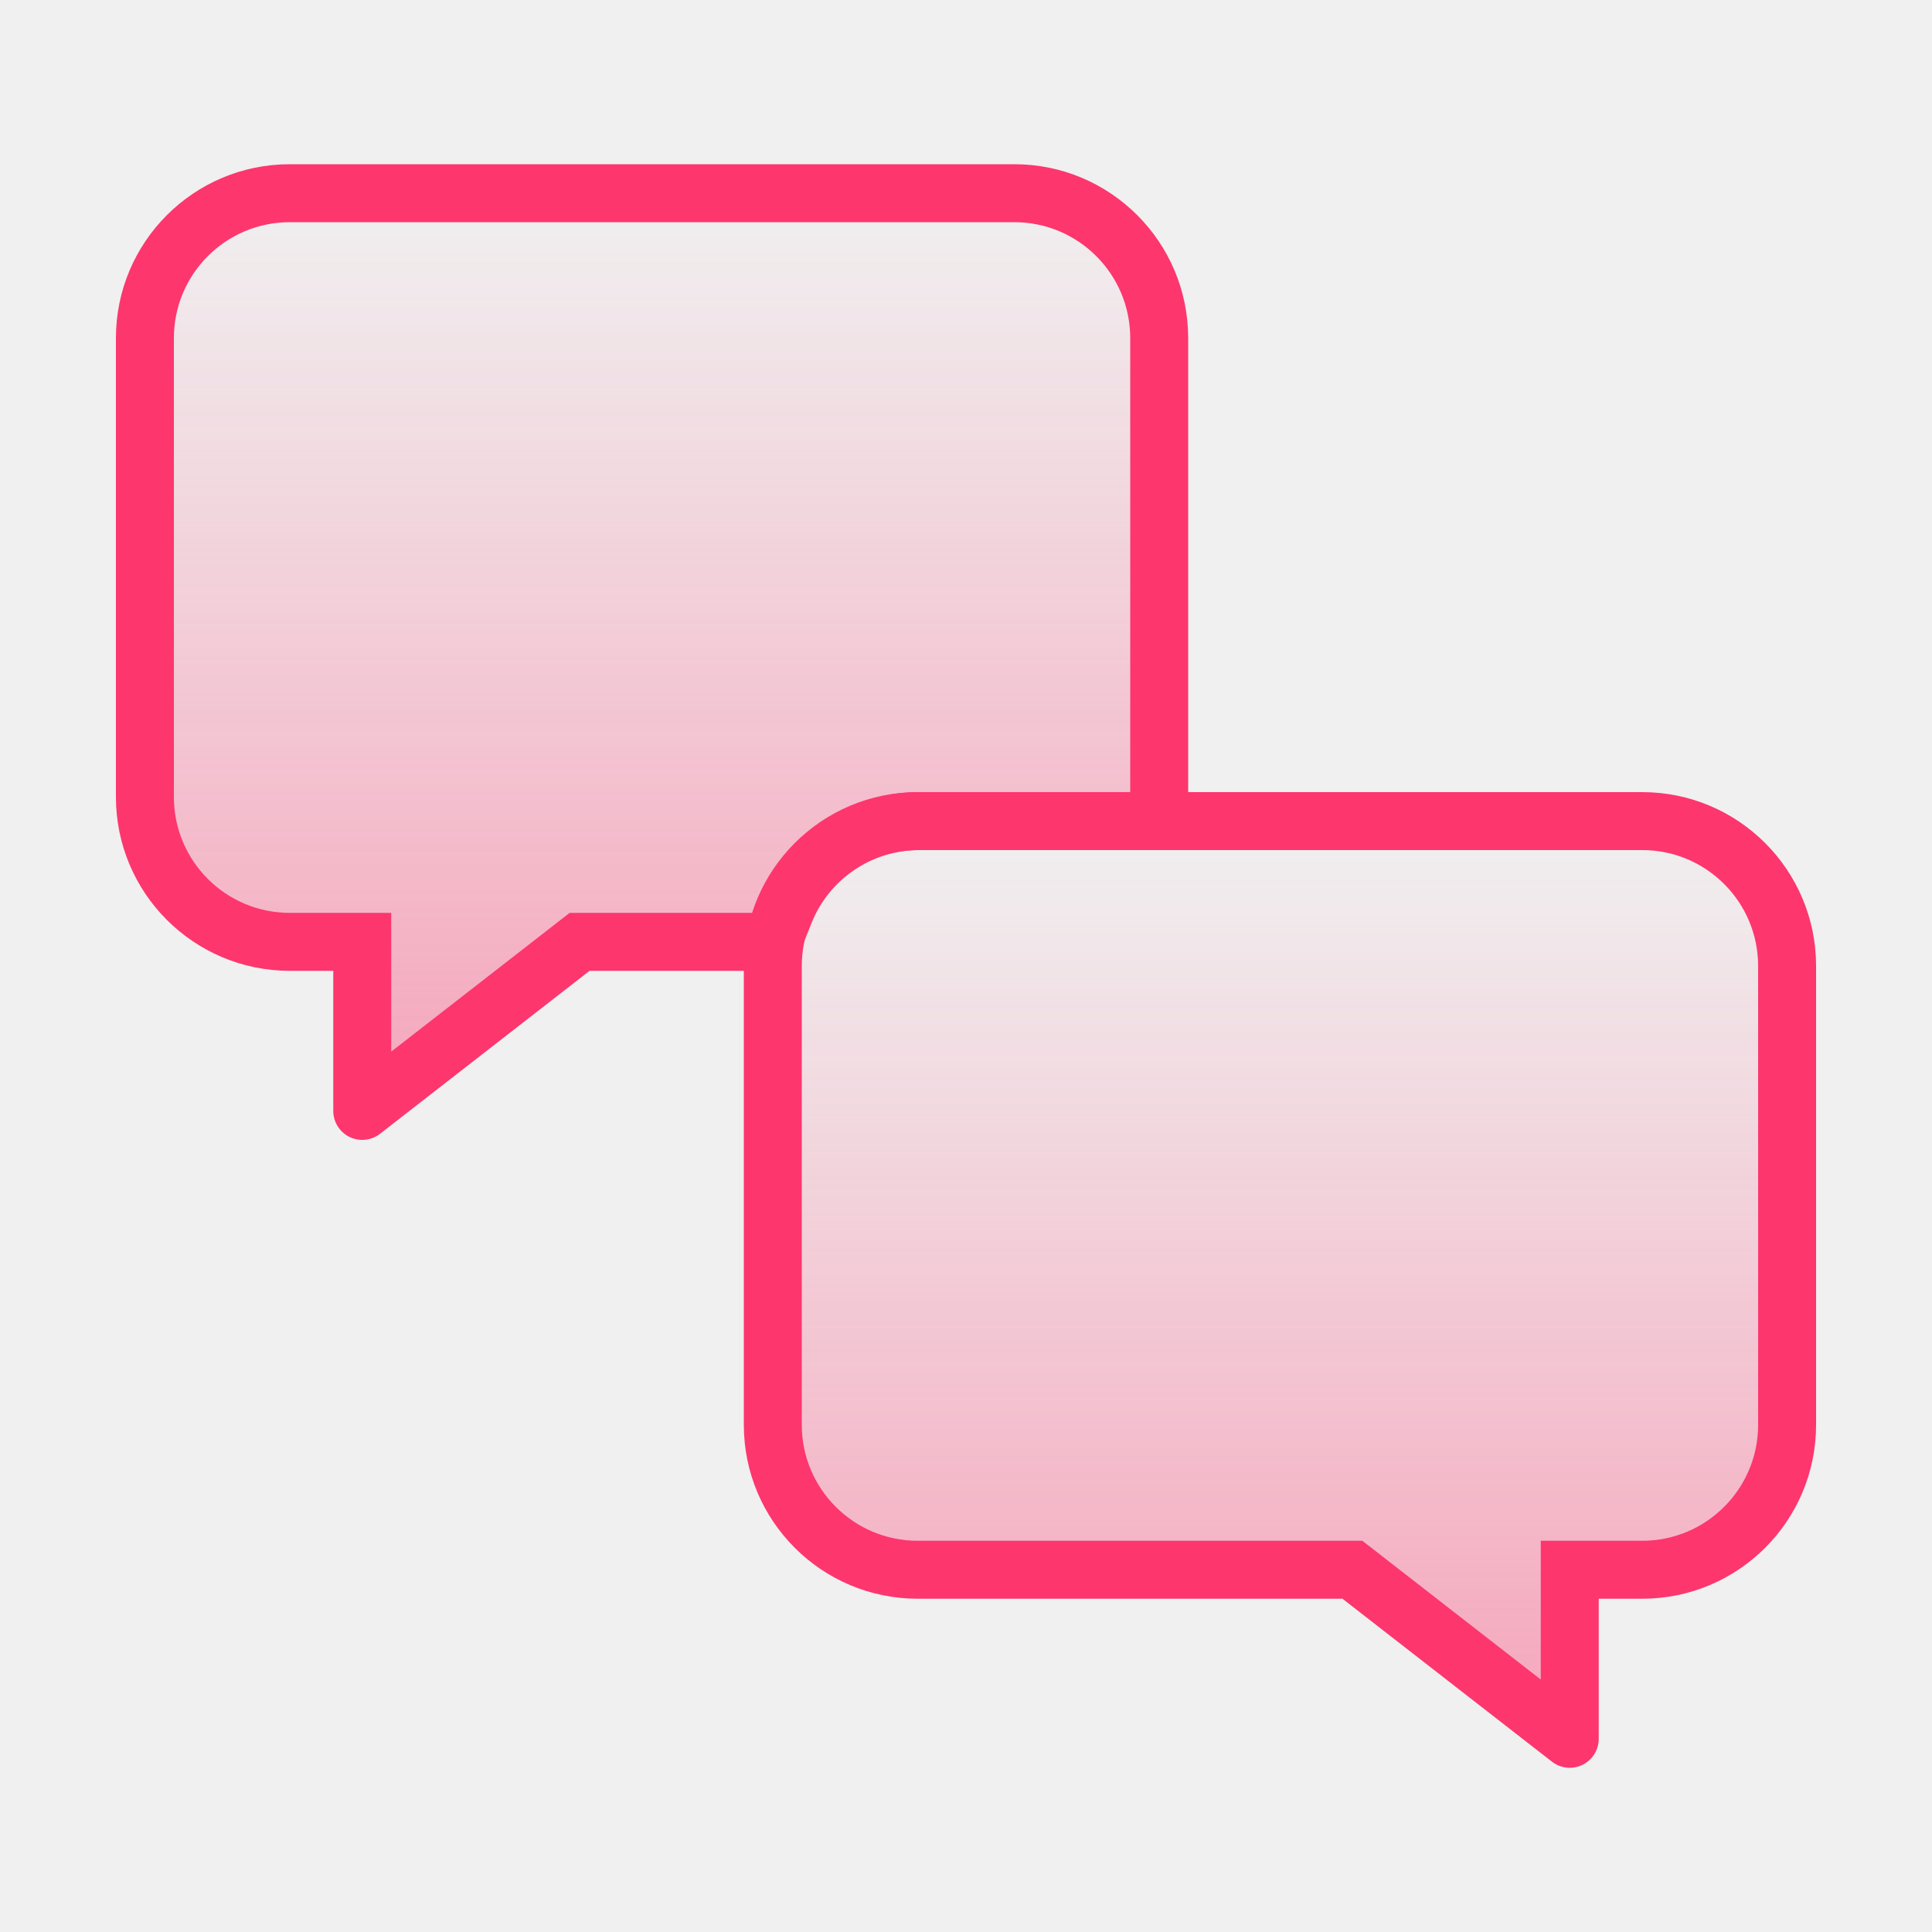
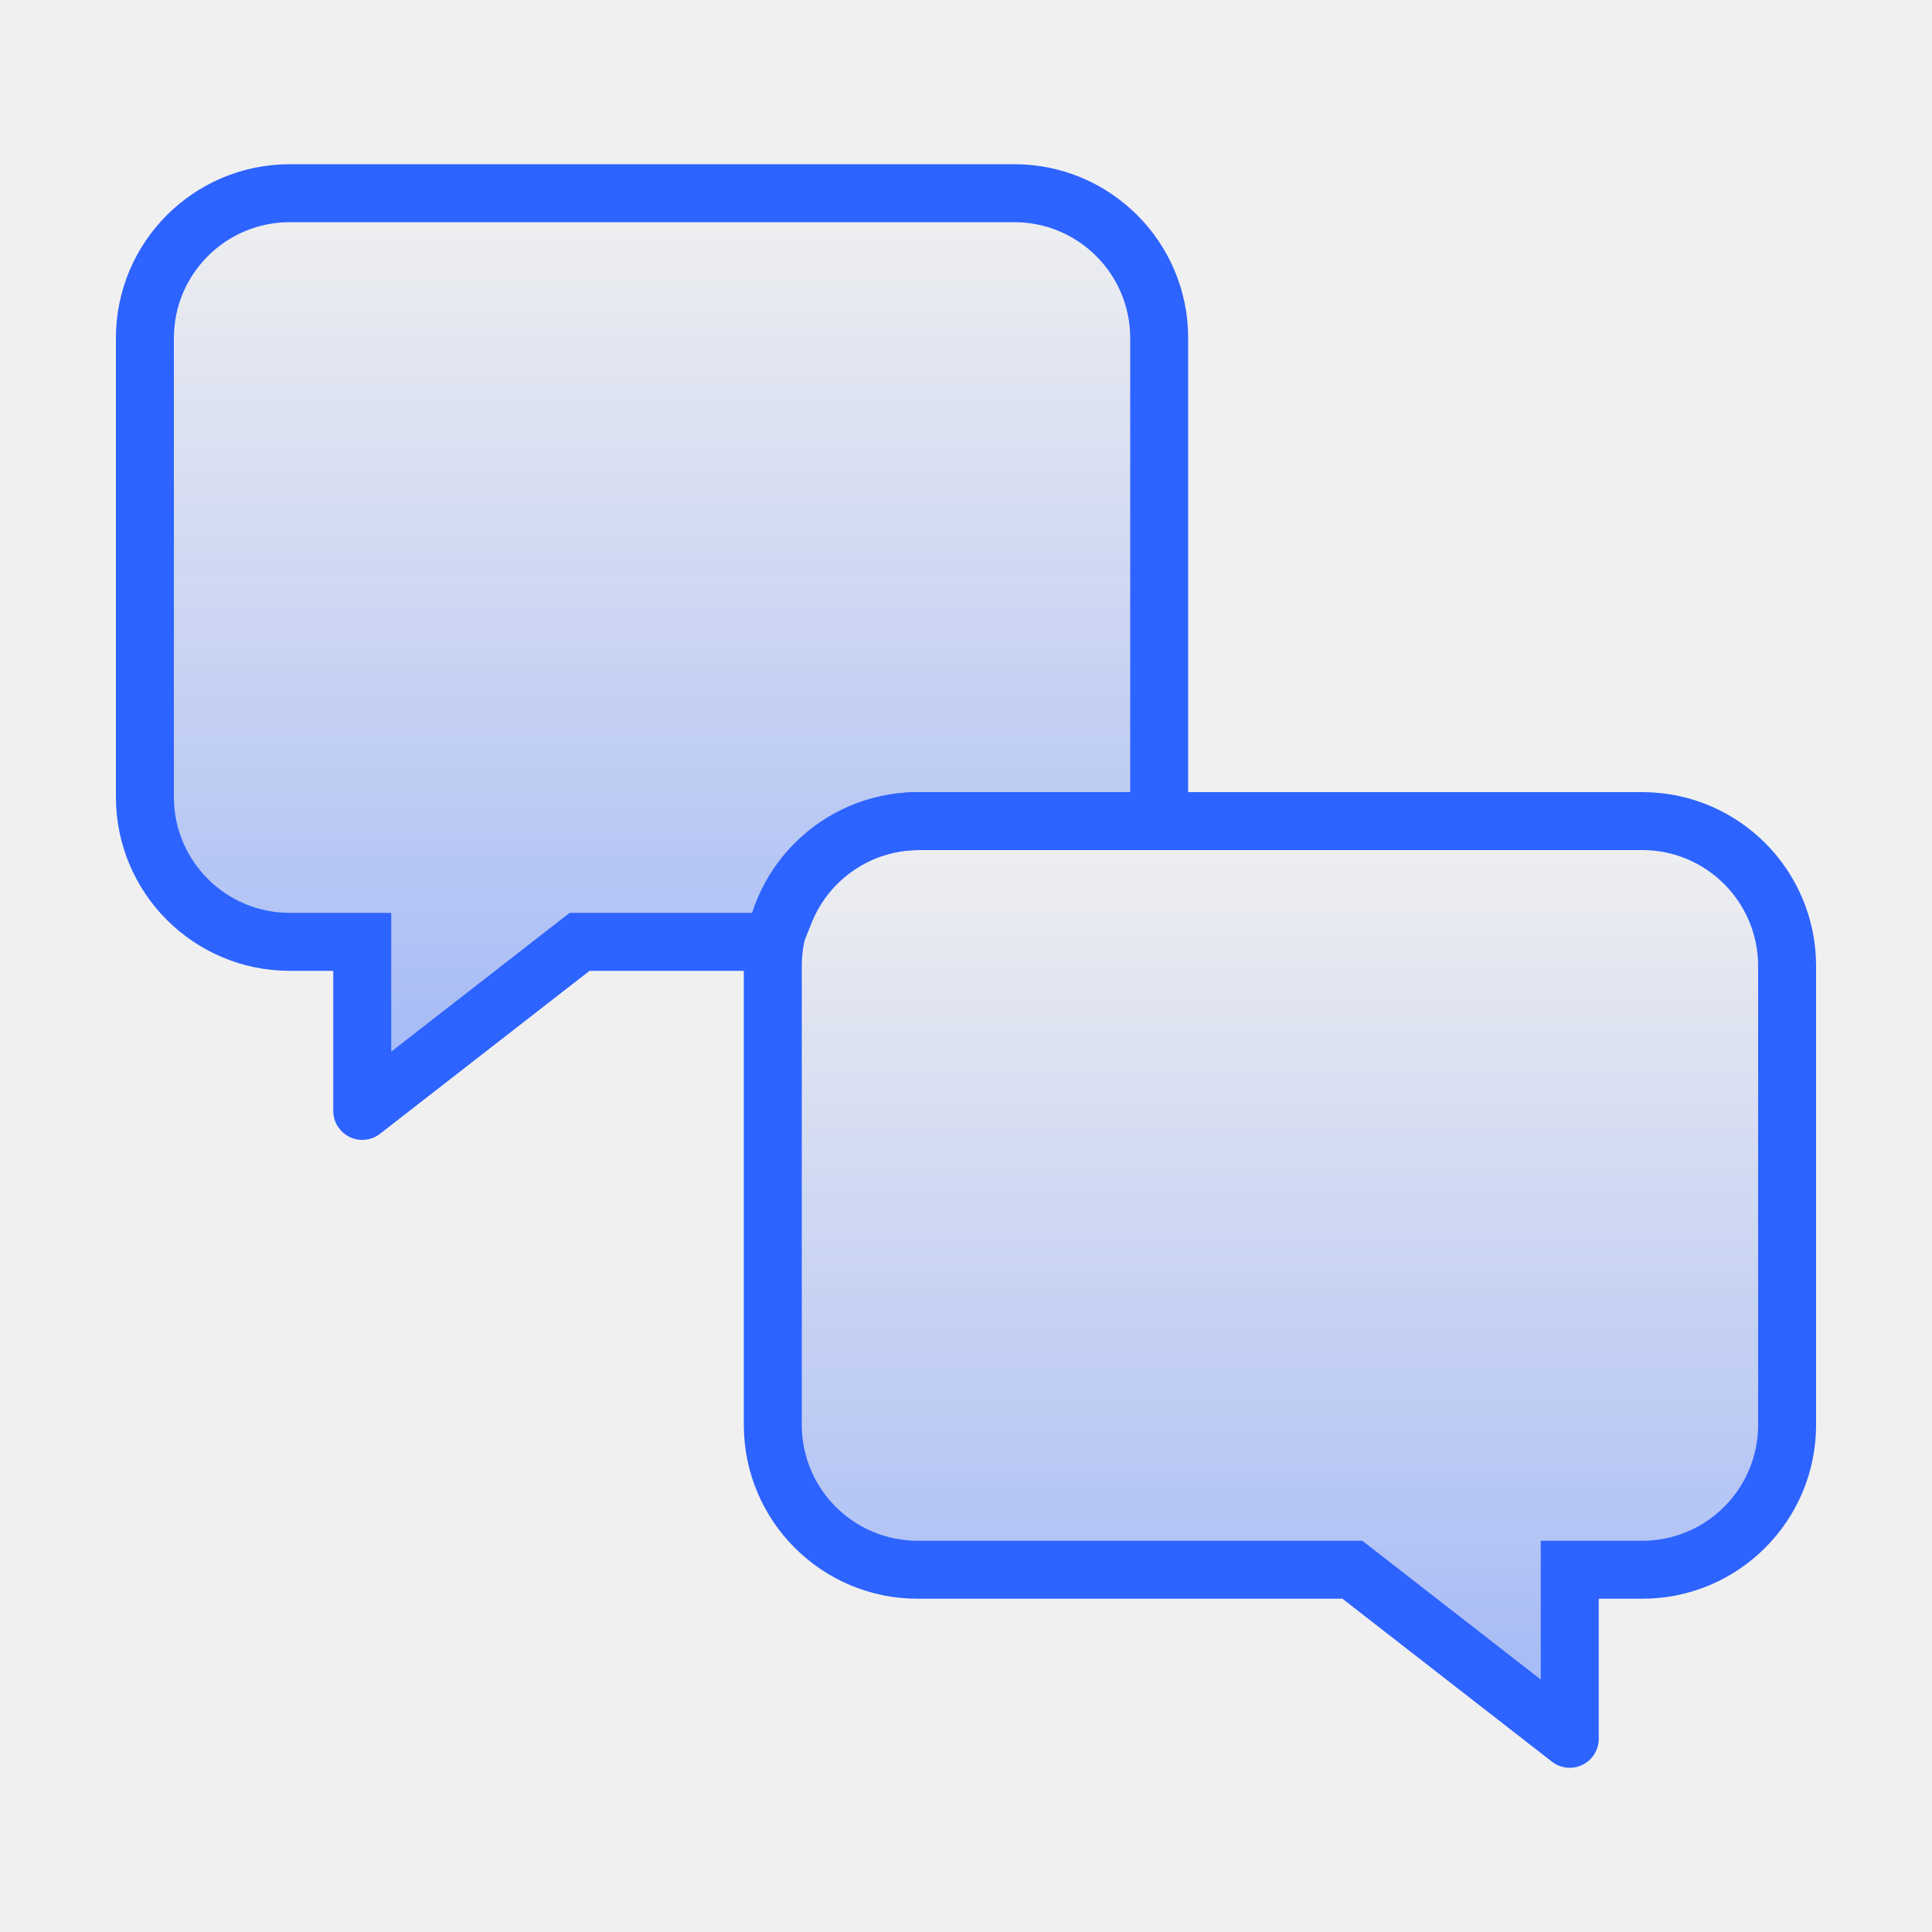
<svg xmlns="http://www.w3.org/2000/svg" width="40" height="40" fill="none">
  <g clip-path="url(#a)">
    <path fill="url(#b)" d="M32.5 36v-3.5H34a3 3 0 0 0 3-3V20a3 3 0 0 0-3-3H19a3 3 0 0 0-3 3v9.5a3 3 0 0 0 3 3h9l4.5 3.5Z" />
-     <path fill="#FD366E" d="M32.5 32.5v-.6h-.6v.6h.6Zm0 3.5-.368.474A.6.6 0 0 0 33.1 36h-.6ZM28 32.5l.368-.474-.162-.126H28v.6Zm3.9 0V36h1.2v-3.5h-1.2Zm.968 3.026-4.5-3.5-.736.948 4.5 3.5.736-.948ZM28 31.9h-9v1.2h9v-1.2Zm-11.4-2.4V20h-1.2v9.5h1.2ZM19 17.6h15v-1.2H19v1.2ZM36.4 20v9.5h1.2V20h-1.2ZM34 31.9h-1.5v1.2H34v-1.2Zm2.4-2.4a2.4 2.4 0 0 1-2.4 2.4v1.2a3.6 3.6 0 0 0 3.6-3.6h-1.2ZM34 17.6a2.4 2.4 0 0 1 2.4 2.4h1.2a3.6 3.6 0 0 0-3.6-3.6v1.2ZM16.6 20a2.4 2.4 0 0 1 2.4-2.4v-1.2a3.6 3.6 0 0 0-3.6 3.6h1.2ZM19 31.9a2.4 2.4 0 0 1-2.4-2.4h-1.2a3.6 3.6 0 0 0 3.6 3.6v-1.2Z" />
+     <path fill="#2D63FF" d="M32.5 32.5v-.6h-.6v.6h.6Zm0 3.5-.368.474A.6.6 0 0 0 33.1 36h-.6ZM28 32.5l.368-.474-.162-.126H28v.6Zm3.9 0V36h1.2v-3.5h-1.2Zm.968 3.026-4.5-3.5-.736.948 4.5 3.5.736-.948ZM28 31.9h-9v1.2h9v-1.2Zm-11.4-2.4V20h-1.2v9.5h1.2ZM19 17.6h15v-1.2H19v1.2ZM36.4 20v9.5h1.2V20h-1.2ZM34 31.9h-1.5v1.2H34v-1.2Zm2.4-2.4a2.4 2.4 0 0 1-2.4 2.4v1.2a3.6 3.6 0 0 0 3.6-3.6h-1.2ZM34 17.6a2.4 2.4 0 0 1 2.4 2.4h1.2a3.6 3.6 0 0 0-3.6-3.6v1.2ZM16.6 20a2.4 2.4 0 0 1 2.4-2.4v-1.2a3.6 3.6 0 0 0-3.6 3.6h1.2ZM19 31.9a2.4 2.4 0 0 1-2.4-2.4h-1.2a3.6 3.6 0 0 0 3.6 3.6v-1.2Z" />
    <path fill="url(#c)" d="M7.5 23v-3.5H6a3 3 0 0 1-3-3V7a3 3 0 0 1 3-3h15a3 3 0 0 1 3 3v10h-4.969a3 3 0 0 0-2.785 1.886L16 19.5h-4L7.5 23Z" />
-     <path fill="#FD366E" d="M7.5 19.5v-.6h.6v.6h-.6Zm0 3.5.368.474A.6.6 0 0 1 6.9 23h.6Zm4.5-3.5-.368-.474.162-.126H12v.6Zm4 0 .557.223-.15.377H16v-.6Zm8-2.5h.6v.6H24V17Zm-7.754 1.886.557.223-.557-.223ZM8.1 19.5V23H6.9v-3.5h1.2Zm-.968 3.026 4.5-3.5.736.948-4.5 3.5-.736-.948ZM21 4.6H6V3.4h15v1.2ZM3.6 7v9.5H2.4V7h1.2ZM6 18.9h1.5v1.2H6v-1.2Zm6 0h4v1.2h-4v-1.2ZM23.4 17V7h1.2v10h-1.2Zm.6.6h-4.969v-1.2H24v1.2Zm-7.197 1.509-.246.614-1.114-.446.246-.614 1.114.446ZM3.6 16.5A2.4 2.4 0 0 0 6 18.9v1.2a3.6 3.6 0 0 1-3.6-3.6h1.2ZM6 4.6A2.4 2.4 0 0 0 3.6 7H2.4A3.6 3.6 0 0 1 6 3.4v1.2Zm13.031 13a2.4 2.4 0 0 0-2.228 1.509l-1.114-.446A3.6 3.6 0 0 1 19.03 16.4v1.2ZM21 3.4A3.6 3.6 0 0 1 24.6 7h-1.2A2.4 2.4 0 0 0 21 4.6V3.4Z" />
+     <path fill="#2D63FF" d="M7.5 19.5v-.6h.6v.6h-.6Zm0 3.5.368.474A.6.6 0 0 1 6.9 23h.6Zm4.5-3.5-.368-.474.162-.126H12v.6Zm4 0 .557.223-.15.377H16v-.6Zm8-2.5h.6v.6H24V17Zm-7.754 1.886.557.223-.557-.223ZM8.1 19.5V23H6.9v-3.5h1.2Zm-.968 3.026 4.5-3.5.736.948-4.5 3.5-.736-.948ZM21 4.6H6V3.4h15v1.2ZM3.6 7v9.5H2.4V7h1.2ZM6 18.9h1.5v1.2H6v-1.2Zm6 0h4v1.2h-4v-1.2ZM23.4 17V7h1.2v10h-1.2Zm.6.6h-4.969v-1.2H24v1.2Zm-7.197 1.509-.246.614-1.114-.446.246-.614 1.114.446ZM3.6 16.5A2.4 2.4 0 0 0 6 18.9v1.2a3.6 3.6 0 0 1-3.6-3.6h1.2ZM6 4.6A2.4 2.4 0 0 0 3.6 7H2.4A3.6 3.6 0 0 1 6 3.4v1.2Zm13.031 13a2.4 2.4 0 0 0-2.228 1.509l-1.114-.446A3.6 3.6 0 0 1 19.03 16.4v1.2ZM21 3.4A3.6 3.6 0 0 1 24.6 7h-1.2A2.4 2.4 0 0 0 21 4.6V3.4Z" />
  </g>
  <defs>
    <linearGradient id="b" x1="26.5" x2="26.5" y1="17" y2="36" gradientUnits="userSpaceOnUse">
-       <stop stop-color="#FD366E" stop-opacity="0" />
-       <stop offset="1" stop-color="#FD366E" stop-opacity=".4" />
+       <stop stop-color="#2D63FF" stop-opacity="0" />
+       <stop offset="1" stop-color="#2D63FF" stop-opacity=".4" />
    </linearGradient>
    <linearGradient id="c" x1="13.5" x2="13.5" y1="4" y2="23" gradientUnits="userSpaceOnUse">
-       <stop stop-color="#FD366E" stop-opacity="0" />
-       <stop offset="1" stop-color="#FD366E" stop-opacity=".4" />
+       <stop stop-color="#2D63FF" stop-opacity="0" />
+       <stop offset="1" stop-color="#2D63FF" stop-opacity=".4" />
    </linearGradient>
    <clipPath id="a">
      <path fill="#fff" d="M0 0h40v40H0z" />
    </clipPath>
  </defs>
</svg>
